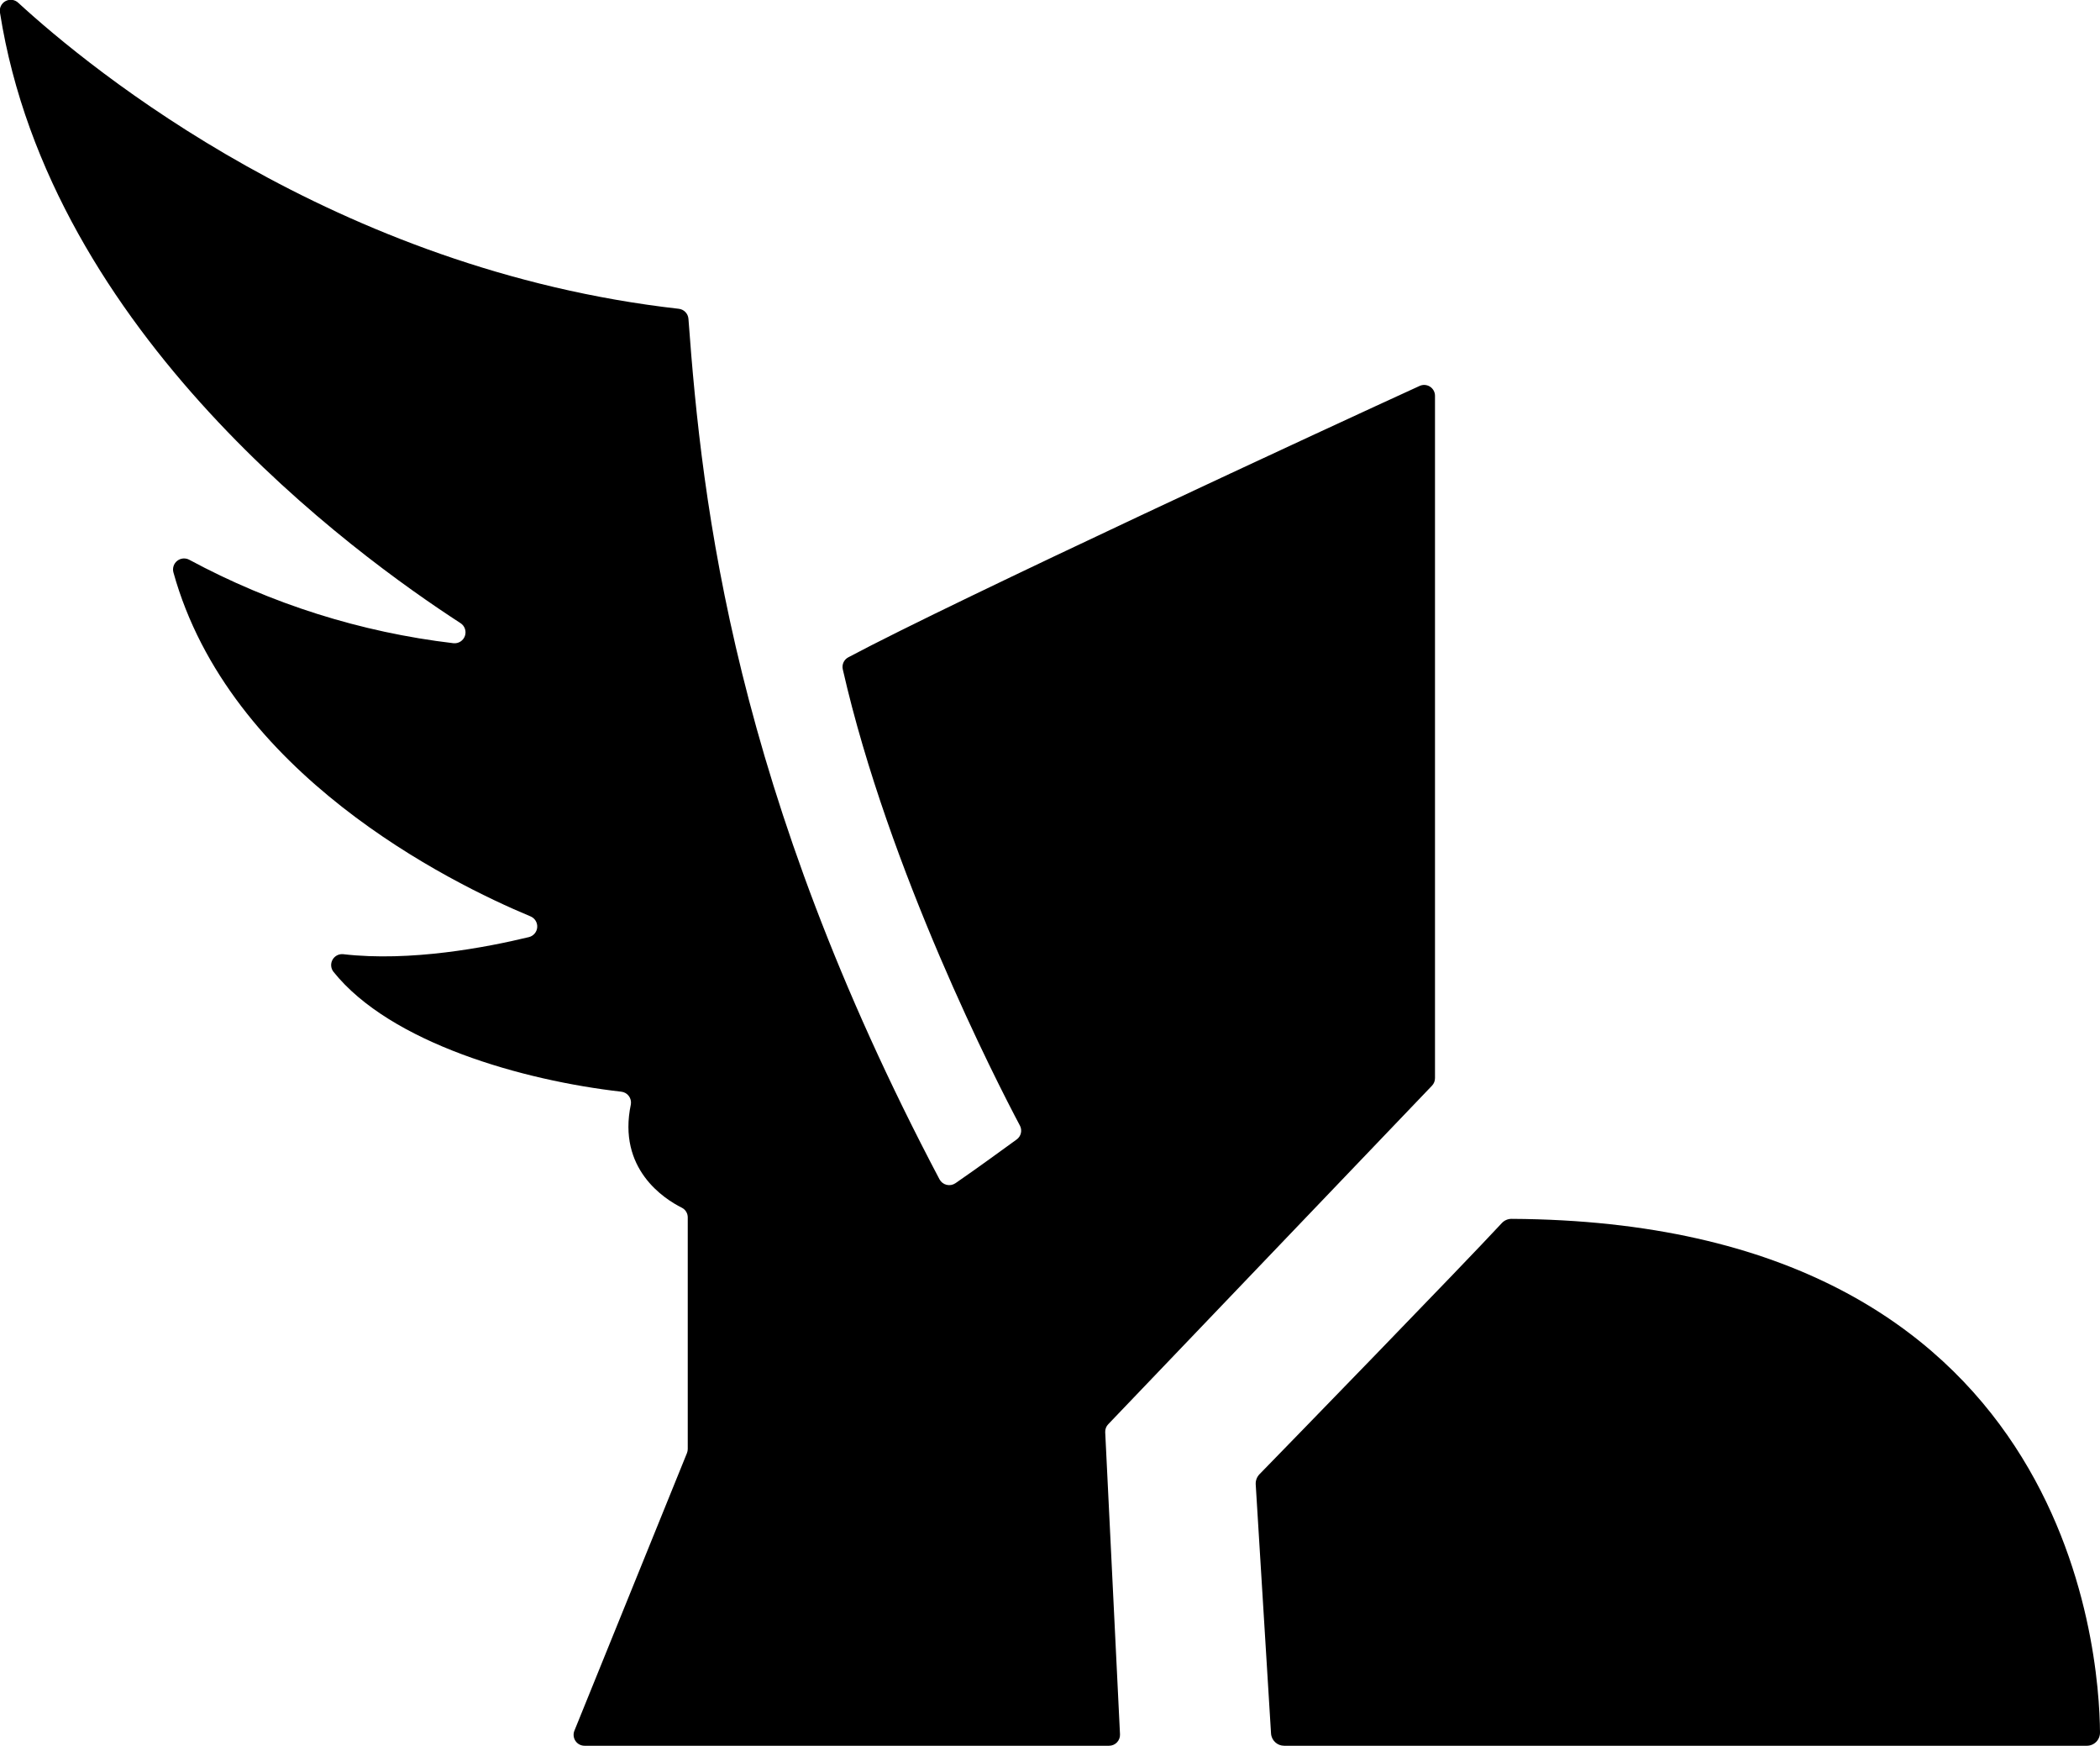
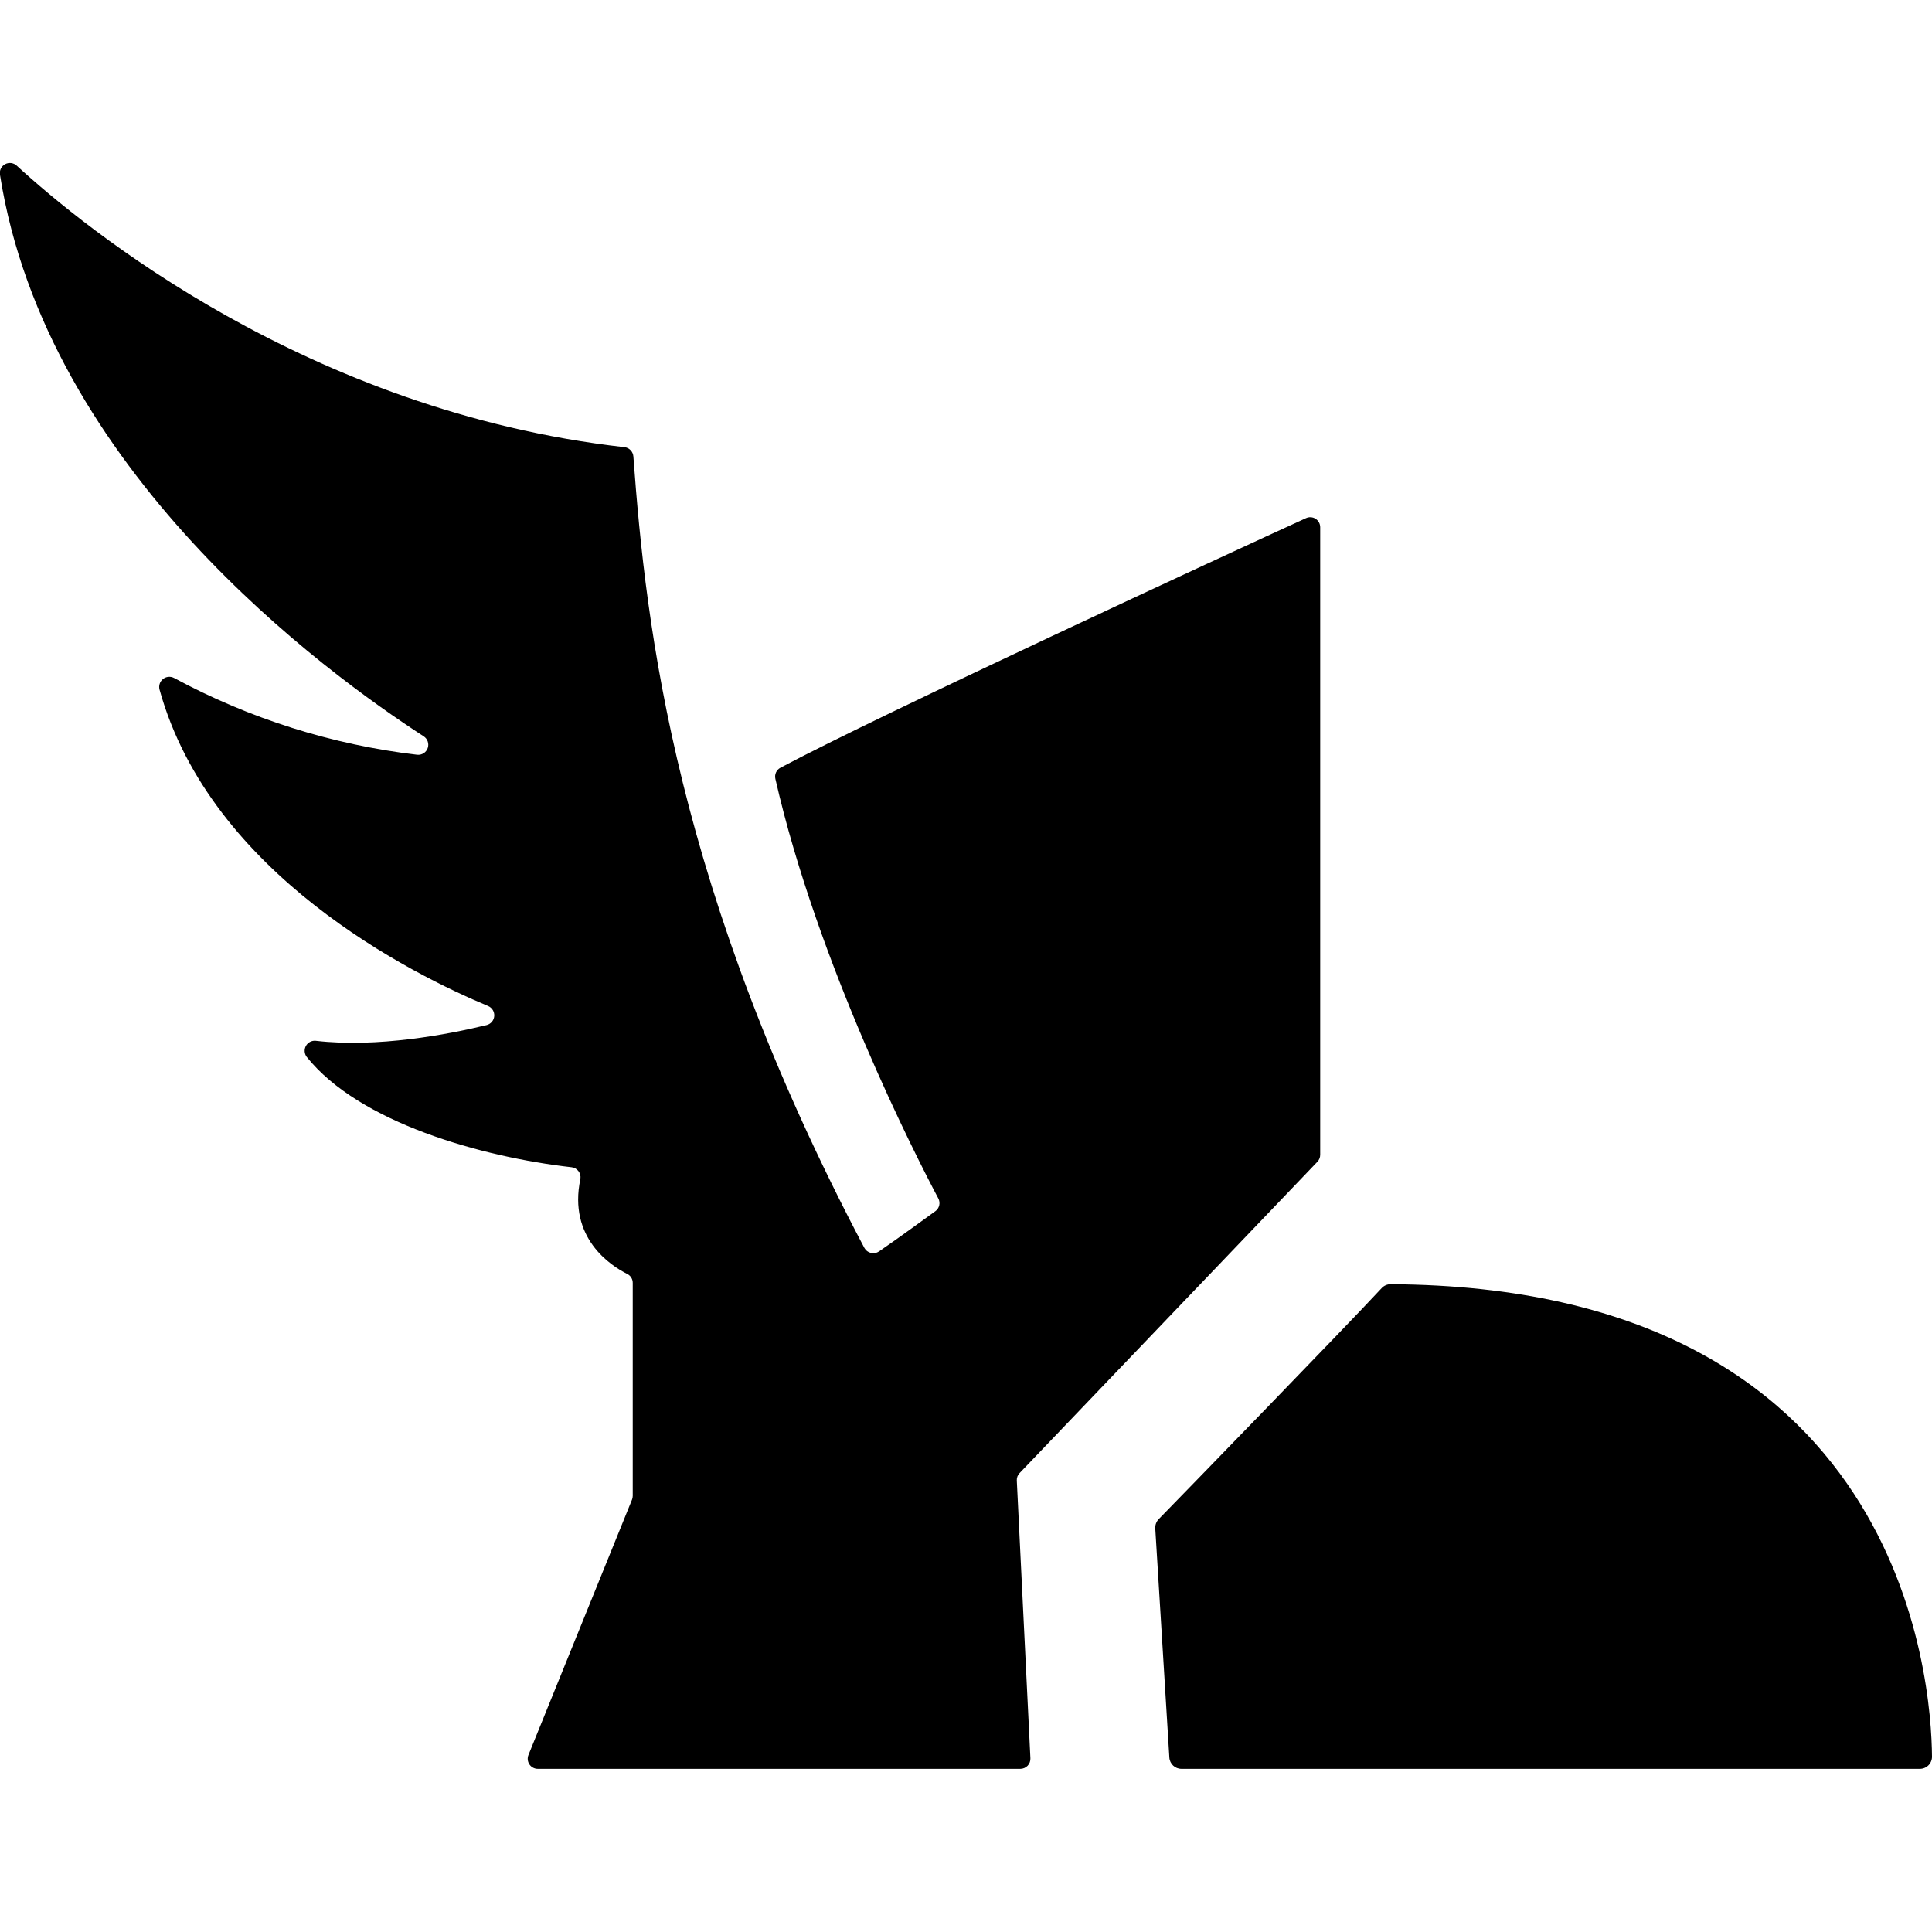
- <svg xmlns="http://www.w3.org/2000/svg" fill="currentColor" viewBox="0 0 240 199.46">
+ <svg xmlns="http://www.w3.org/2000/svg" fill="currentColor" viewBox="0 -20.27 240 240">
  <path d="M2.1.33c8.27 7.59 36.13 30.5 75.47 34.95a1.25 1.25 0 0 1 1.11 1.15c1.56 21.36 5.24 53.9 28.69 98.31a1.26 1.26 0 0 0 1.82.45c2.79-1.92 5.61-4 7-5a1.24 1.24 0 0 0 .37-1.59c-2.66-5-15-29.09-20.24-52.12a1.24 1.24 0 0 1 .63-1.38c12.29-6.55 55.92-26.73 65.28-31a1.24 1.24 0 0 1 1.77 1.13v77.94a1.25 1.25 0 0 1-.34.87l-37 38.68a1.23 1.23 0 0 0-.35.92l1.69 34.51a1.25 1.25 0 0 1-1.25 1.31H66.81a1.25 1.25 0 0 1-1.16-1.73l12.86-31.71a1.27 1.27 0 0 0 .09-.47V139.1a1.23 1.23 0 0 0-.69-1.12c-2-1-7.37-4.43-5.81-11.81a1.25 1.25 0 0 0-1.1-1.44c-11.17-1.27-26.37-5.54-32.9-13.71a1.25 1.25 0 0 1 1.12-2c7.67.89 16.39-.78 21.22-1.95a1.25 1.25 0 0 0 .19-2.37c-9.35-3.9-34.44-16.32-40.81-39.3a1.26 1.26 0 0 1 1.8-1.45 84.53 84.53 0 0 0 30.2 9.54 1.25 1.25 0 0 0 .8-2.3C40.45 63.29 5.78 38.13 0 1.46A1.25 1.25 0 0 1 2.1.33m144.66 199.13h91.74a1.5 1.5 0 0 0 1.5-1.52c-.07-9.3-3.46-58.34-67.25-58.68a1.5 1.5 0 0 0-1.11.48c-4.58 4.94-24.42 25.34-27.71 28.71a1.54 1.54 0 0 0-.42 1.14l1.75 28.46a1.5 1.5 0 0 0 1.5 1.41" />
</svg>
